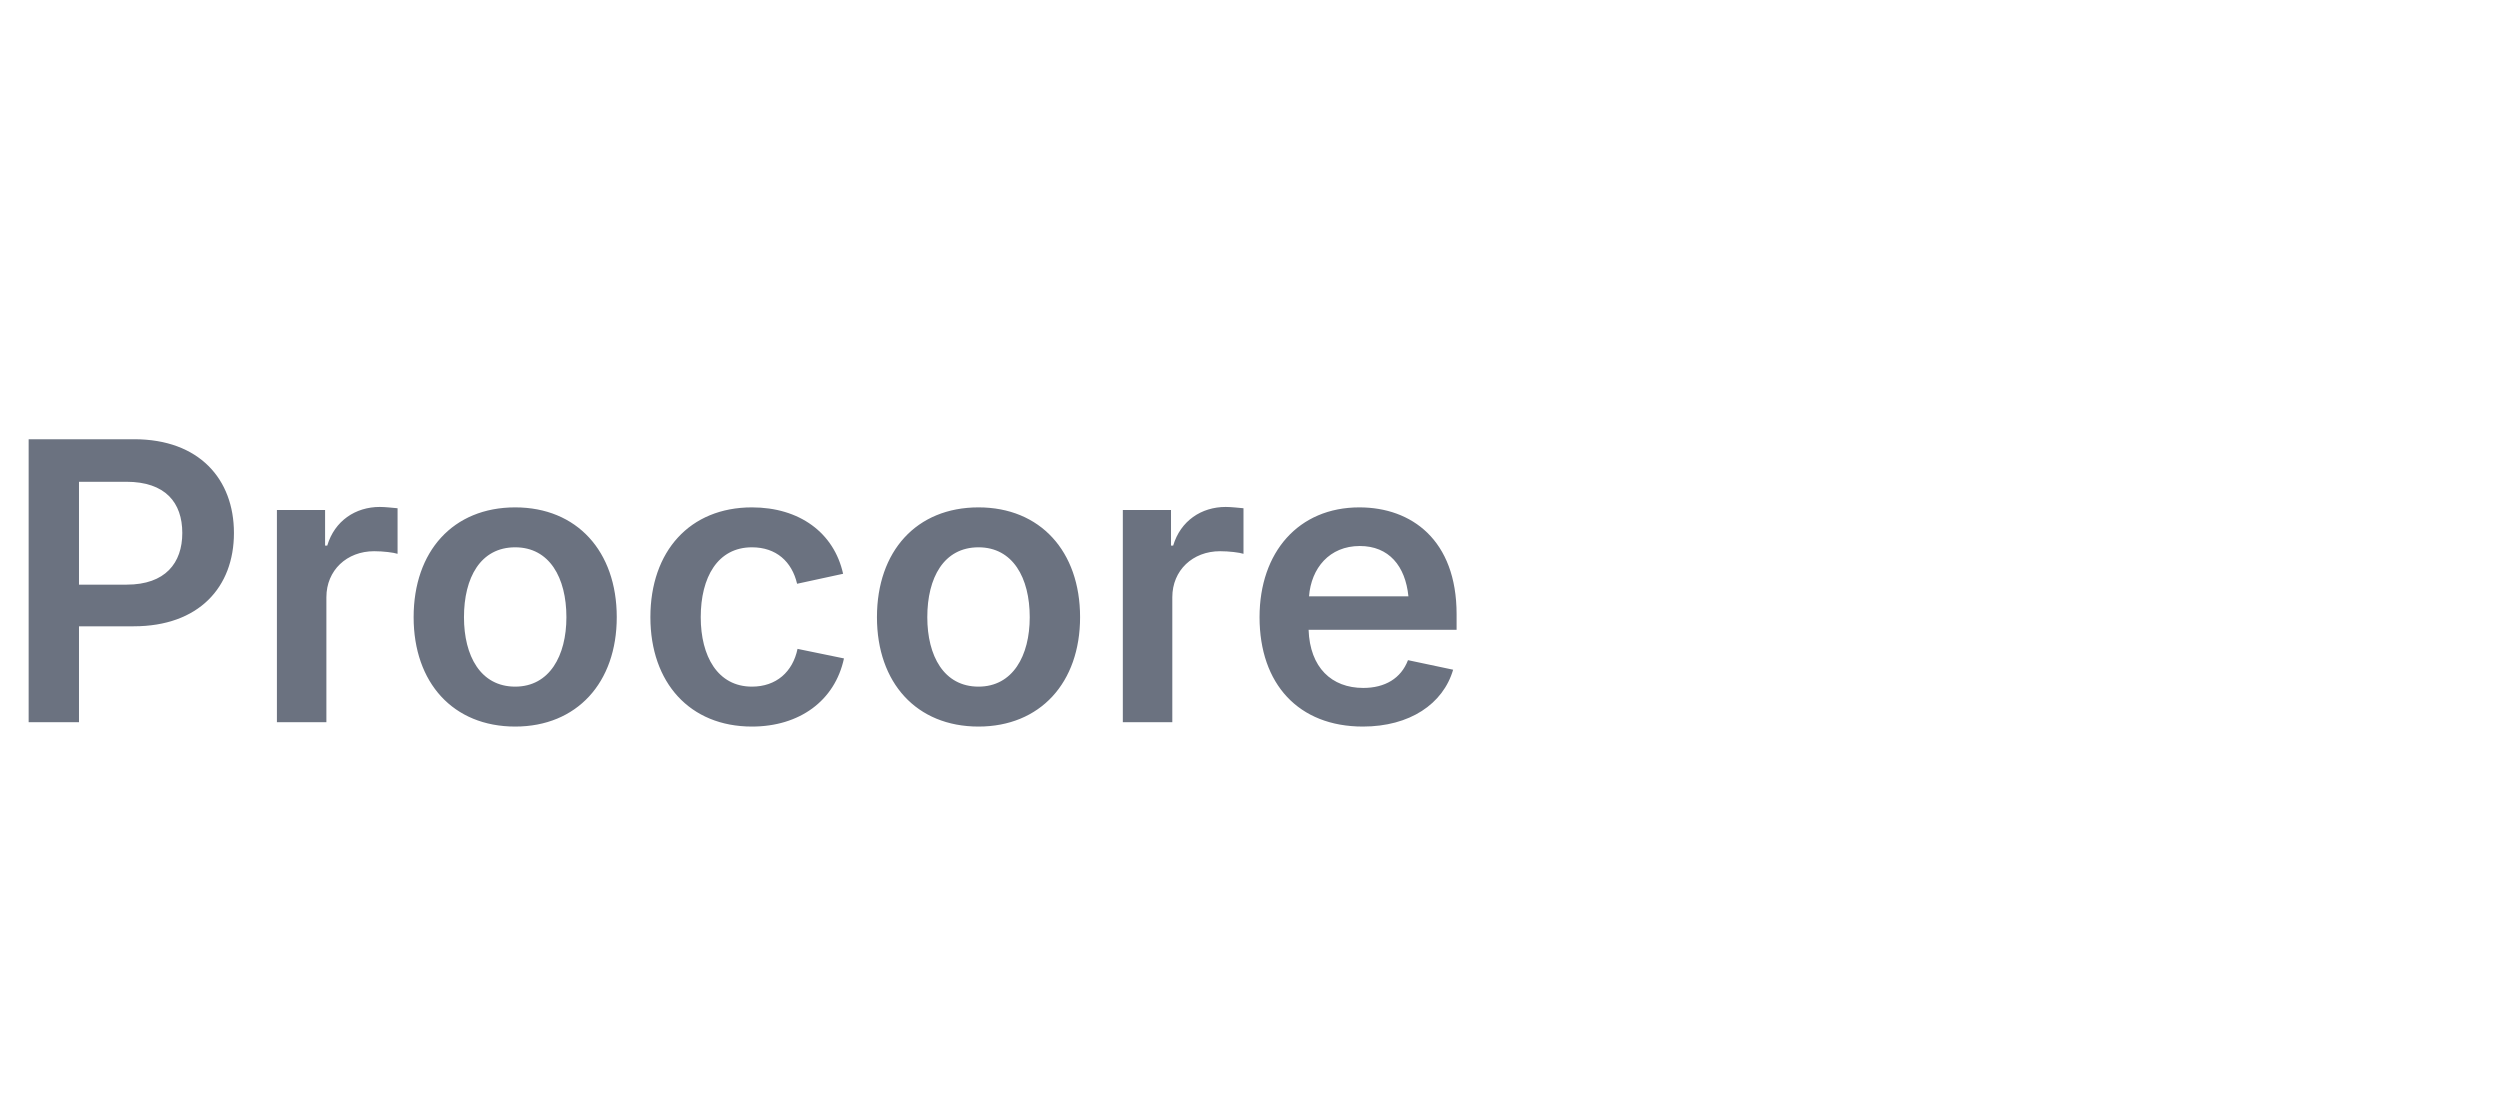
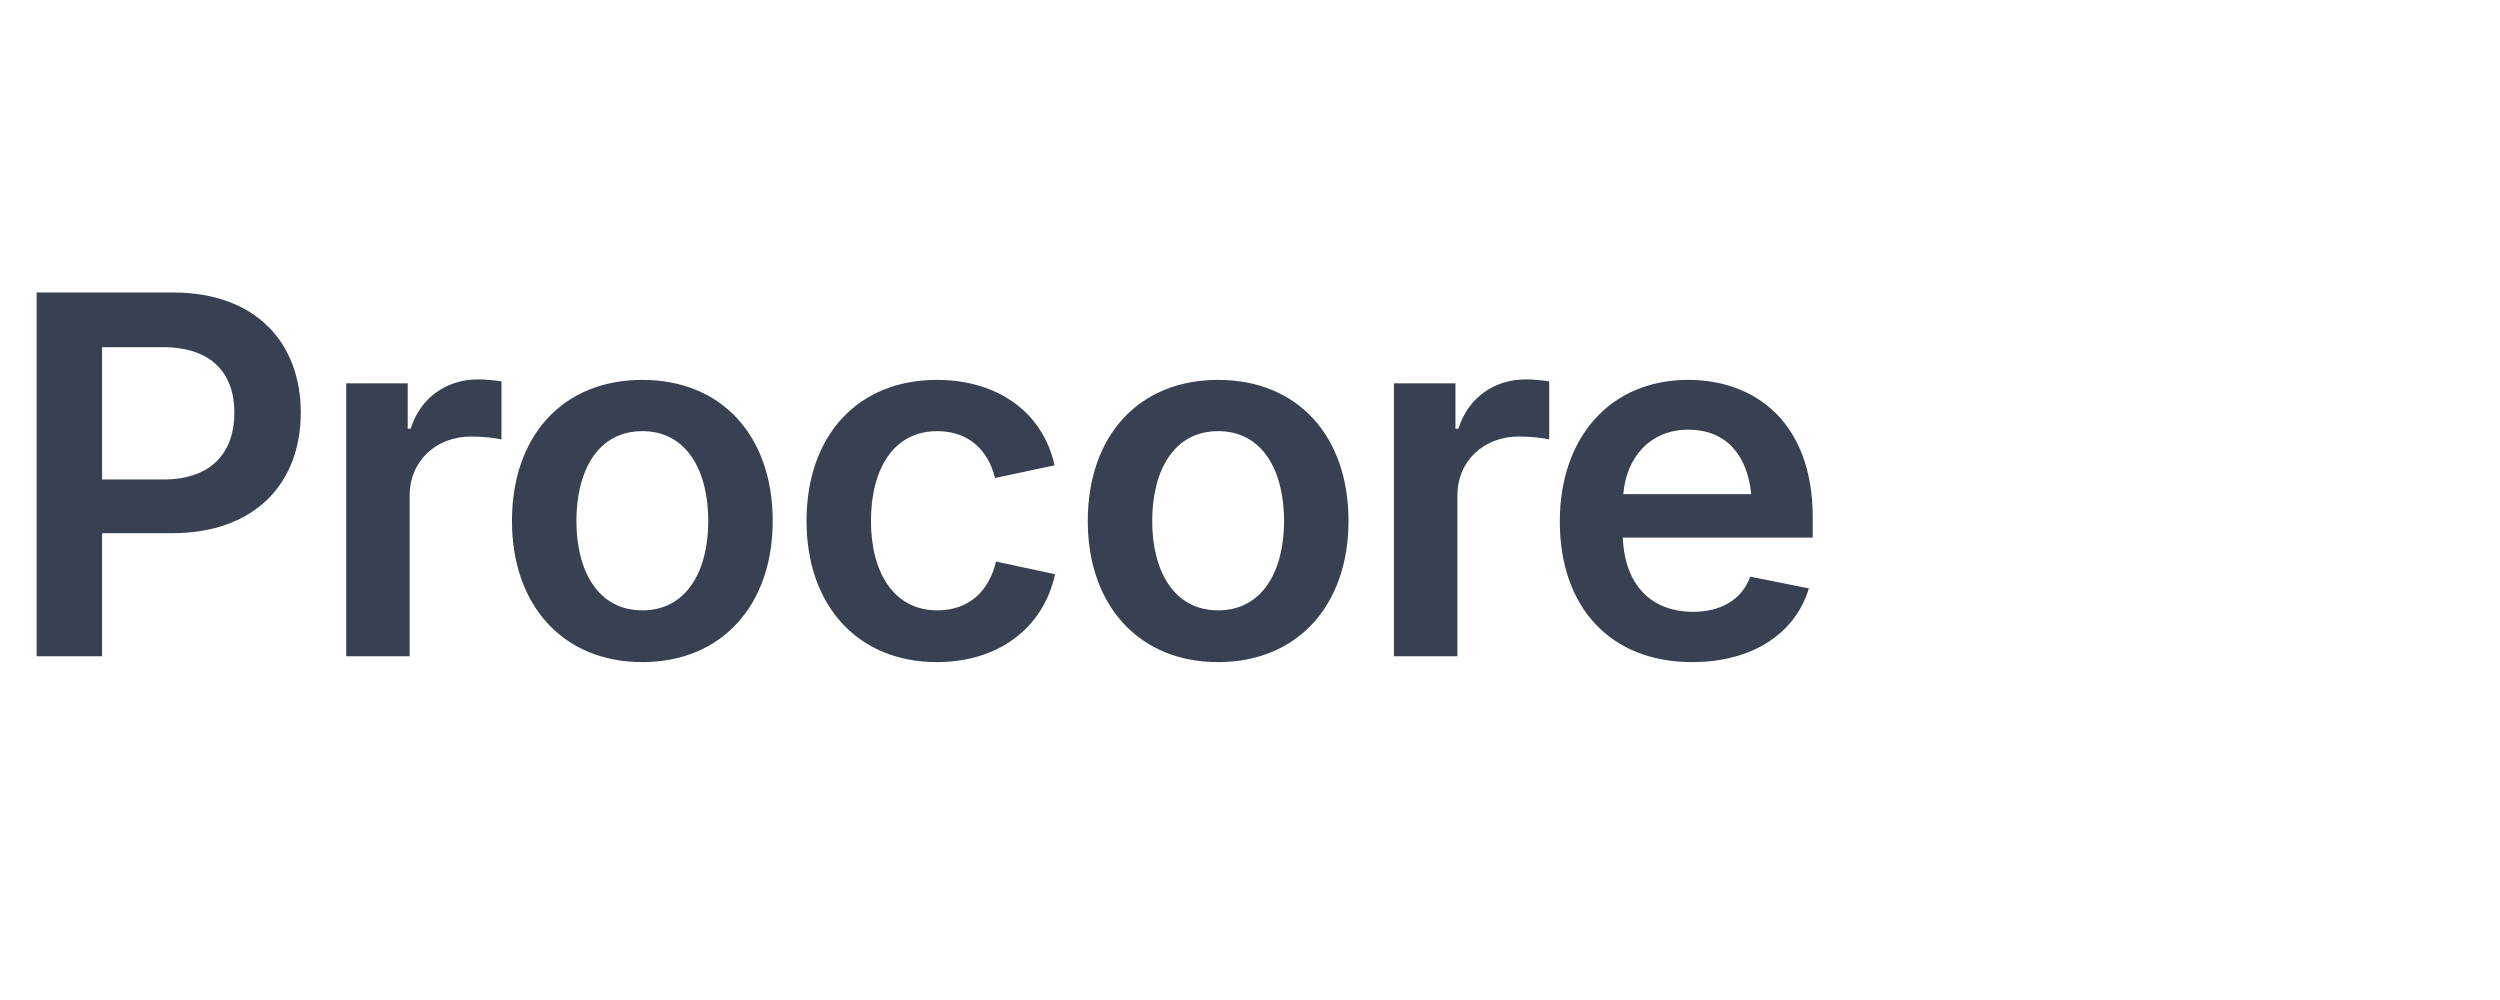
- <svg xmlns="http://www.w3.org/2000/svg" width="90" height="40" viewBox="0 0 90 40" fill="none">
-   <text x="0" y="26" font-family="system-ui, -apple-system, sans-serif" font-size="14" font-weight="600" fill="#6B7280">Procore</text>
+ <svg xmlns="http://www.w3.org/2000/svg" width="80" height="32" viewBox="0 0 80 32" fill="none">
+   <text x="0" y="21" font-family="system-ui, -apple-system, BlinkMacSystemFont, 'Segoe UI', sans-serif" font-size="16" font-weight="600" fill="#374151" letter-spacing="-0.02em">Procore</text>
</svg>
